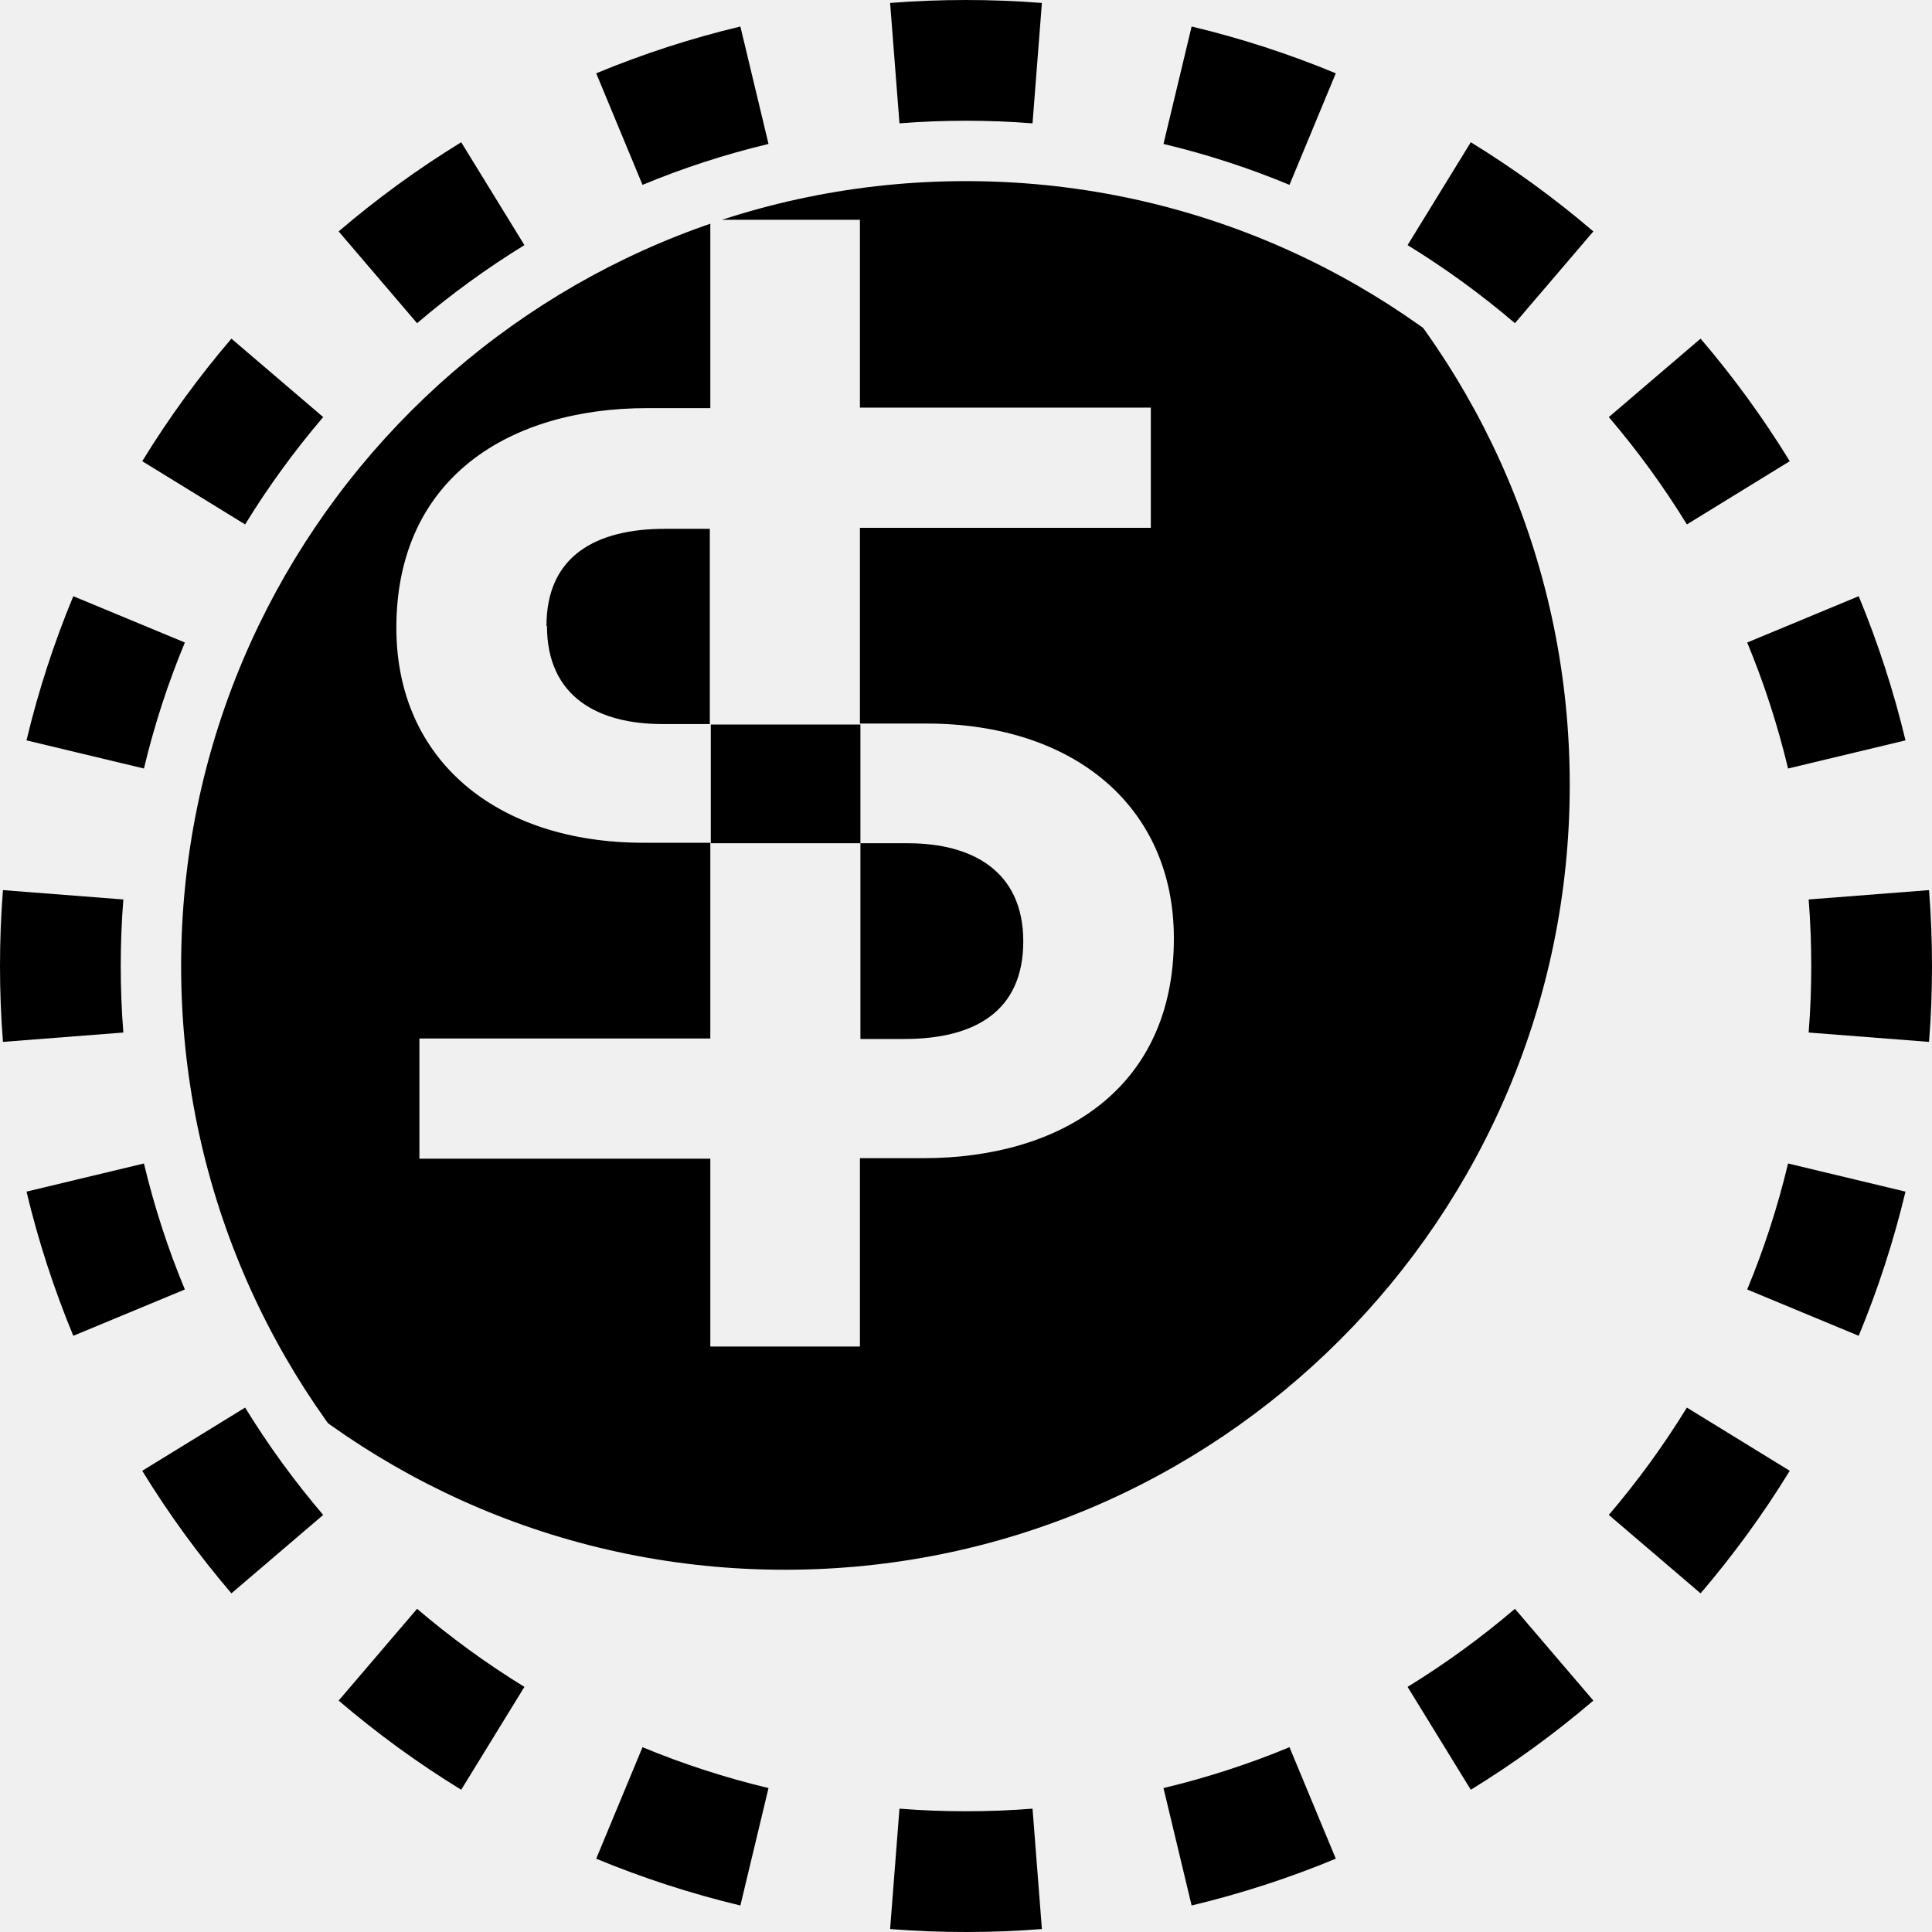
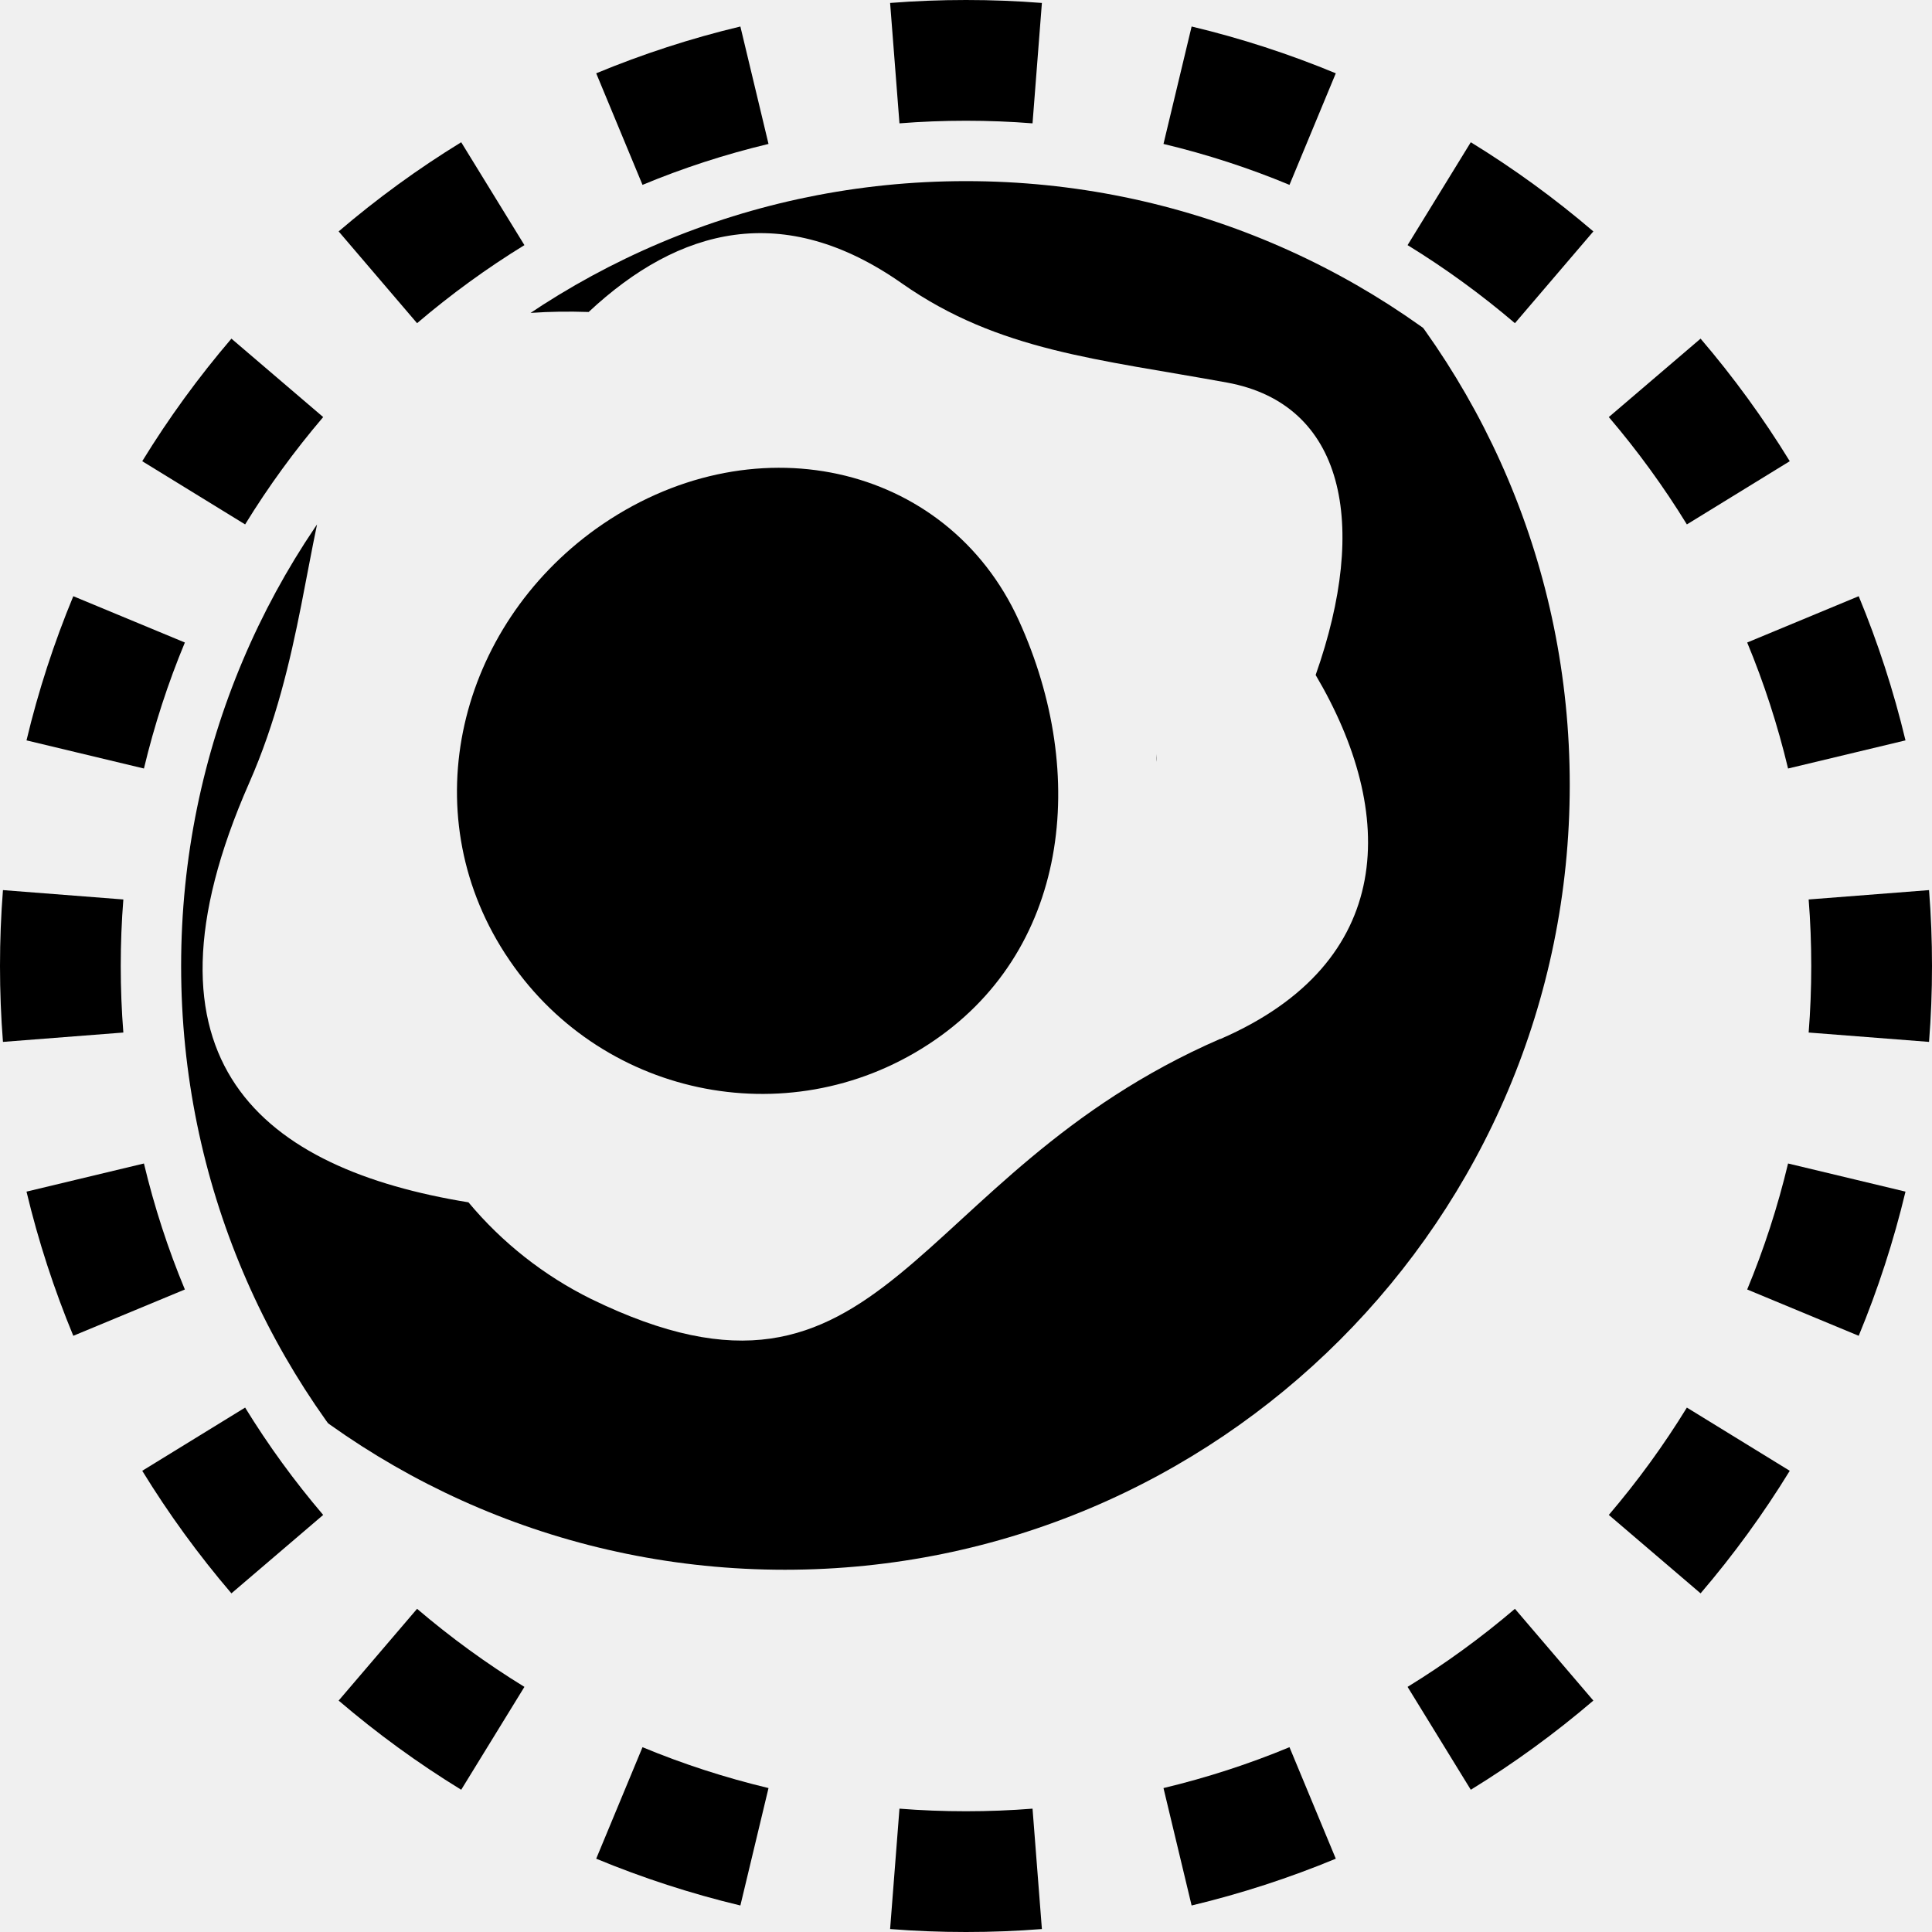
<svg xmlns="http://www.w3.org/2000/svg" width="32" height="32" viewBox="0 0 32 32" fill="none">
  <path fill-rule="evenodd" clip-rule="evenodd" d="M31.951 17.257L29.957 17.102C29.986 16.738 30 16.371 30 16C30 15.629 29.986 15.261 29.957 14.898L31.951 14.743C31.984 15.158 32 15.577 32 16C32 16.423 31.984 16.842 31.951 17.257ZM31.561 12.263L29.616 12.729C29.444 12.01 29.217 11.312 28.939 10.642L30.786 9.875C31.104 10.643 31.364 11.441 31.561 12.263ZM29.644 7.639L27.94 8.686C27.555 8.059 27.122 7.465 26.647 6.908L28.167 5.609C28.71 6.244 29.205 6.923 29.644 7.639ZM26.391 3.833L25.092 5.353C24.535 4.878 23.941 4.445 23.314 4.06L24.361 2.356C25.077 2.795 25.756 3.29 26.391 3.833ZM22.125 1.214L21.358 3.062C20.688 2.783 19.99 2.556 19.271 2.384L19.737 0.439C20.559 0.635 21.357 0.896 22.125 1.214ZM17.257 0.049L17.102 2.043C16.738 2.014 16.371 2 16 2C15.629 2 15.261 2.014 14.898 2.043L14.743 0.049C15.158 0.016 15.577 0 16 0C16.423 0 16.842 0.016 17.257 0.049ZM12.263 0.439L12.729 2.384C12.01 2.556 11.312 2.783 10.642 3.062L9.875 1.214C10.643 0.896 11.441 0.635 12.263 0.439ZM7.639 2.356L8.686 4.06C8.059 4.445 7.465 4.878 6.908 5.353L5.609 3.833C6.244 3.29 6.923 2.795 7.639 2.356ZM3.833 5.609L5.353 6.908C4.878 7.465 4.445 8.059 4.06 8.686L2.356 7.639C2.795 6.923 3.29 6.244 3.833 5.609ZM1.214 9.875L3.062 10.642C2.783 11.312 2.556 12.01 2.384 12.729L0.439 12.263C0.635 11.441 0.896 10.643 1.214 9.875ZM0.049 14.743C0.016 15.158 0 15.577 0 16C0 16.423 0.016 16.842 0.049 17.257L2.043 17.102C2.014 16.738 2 16.371 2 16C2 15.629 2.014 15.261 2.043 14.898L0.049 14.743ZM0.439 19.737L2.384 19.271C2.556 19.99 2.783 20.688 3.062 21.358L1.214 22.125C0.896 21.357 0.635 20.559 0.439 19.737ZM2.356 24.361L4.06 23.314C4.445 23.941 4.878 24.535 5.353 25.092L3.833 26.391C3.29 25.756 2.795 25.077 2.356 24.361ZM5.609 28.167L6.908 26.647C7.465 27.122 8.059 27.555 8.686 27.94L7.639 29.644C6.923 29.205 6.244 28.71 5.609 28.167ZM9.875 30.786L10.642 28.939C11.312 29.217 12.01 29.444 12.729 29.616L12.263 31.561C11.441 31.364 10.643 31.104 9.875 30.786ZM14.743 31.951L14.898 29.957C15.261 29.986 15.629 30 16 30C16.371 30 16.738 29.986 17.102 29.957L17.257 31.951C16.842 31.984 16.423 32 16 32C15.577 32 15.158 31.984 14.743 31.951ZM19.737 31.561L19.271 29.616C19.99 29.444 20.688 29.217 21.358 28.939L22.125 30.786C21.357 31.104 20.559 31.364 19.737 31.561ZM24.361 29.644L23.314 27.94C23.941 27.555 24.535 27.122 25.092 26.647L26.391 28.167C25.756 28.71 25.077 29.205 24.361 29.644ZM28.167 26.391L26.647 25.092C27.122 24.535 27.555 23.941 27.94 23.314L29.644 24.361C29.205 25.077 28.71 25.756 28.167 26.391ZM30.786 22.125L28.939 21.358C29.217 20.688 29.444 19.99 29.616 19.271L31.561 19.737C31.364 20.559 31.104 21.357 30.786 22.125Z" fill="currentColor" />
  <g clip-path="url(#circleClip)">
    <g style="transform: scale(0.8125); transform-origin: 50% 50%;">
      <g fill="currentColor" clip-path="url(#a)">
-         <path d="M17.53 21.18h.91c1.41 0 2.42-.55 2.42-1.99s-1.05-2-2.35-2h-.97v-2.42h-3.05v2.42h3.05v3.99zM11.15 12.76c0 1.45 1.05 2 2.35 2h.97v-3.98h-.91c-1.41 0-2.42.55-2.42 1.98z" />
-         <path d="M16 0C7.16 0 0 7.16 0 16s7.16 16 16 16 16-7.16 16-16S24.84 0 16 0m2.82 23.61h-1.29v3.84h-3.05v-3.83H8.55v-2.45h5.93v-3.99h-1.36c-3 0-5.04-1.69-5.04-4.38 0-3.08 2.33-4.48 5.11-4.48h1.29V4.48h3.05v3.83h5.93v2.45h-5.93v3.99h1.36c3 0 5.04 1.69 5.04 4.38 0 3.08-2.32 4.48-5.11 4.48" />
+         <path d="M23.58 15.37c0 .05 0 .11-.01.16 0-.05.01-.11.01-.16M12.15 10.78c-2.8 2.01-3.73 5.75-1.86 8.65 0 0 .01.02.02.03 1.87 2.88 5.72 3.71 8.6 1.84 2.89-1.87 3.29-5.51 1.86-8.65-1.47-3.23-5.48-4.11-8.62-1.87" />
+         <path d="M16 0C7.16 0 0 7.16 0 16s7.16 16 16 16 16-7.16 16-16S24.84 0 16 0m8.87 21.18c-6.39 2.78-6.77 8.25-12.82 5.3a7.7 7.7 0 0 1-2.5-1.97c-4.18-.68-6.98-2.85-4.47-8.55 2.18-4.95.23-9.82 6.92-9.6 1.84-1.72 3.97-2.28 6.39-.58 1.97 1.38 4.01 1.54 6.63 2.02 2.38.44 2.89 2.87 1.8 5.96 1.66 2.81 1.65 5.86-1.94 7.42z" />
      </g>
      <defs>
        <clipPath id="a">
          <path fill="#fff" d="M0 0h32v32H0z" />
        </clipPath>
      </defs>
    </g>
  </g>
  <defs>
    <clipPath id="circleClip">
      <circle cx="16" cy="16" r="13" />
    </clipPath>
  </defs>
</svg>
